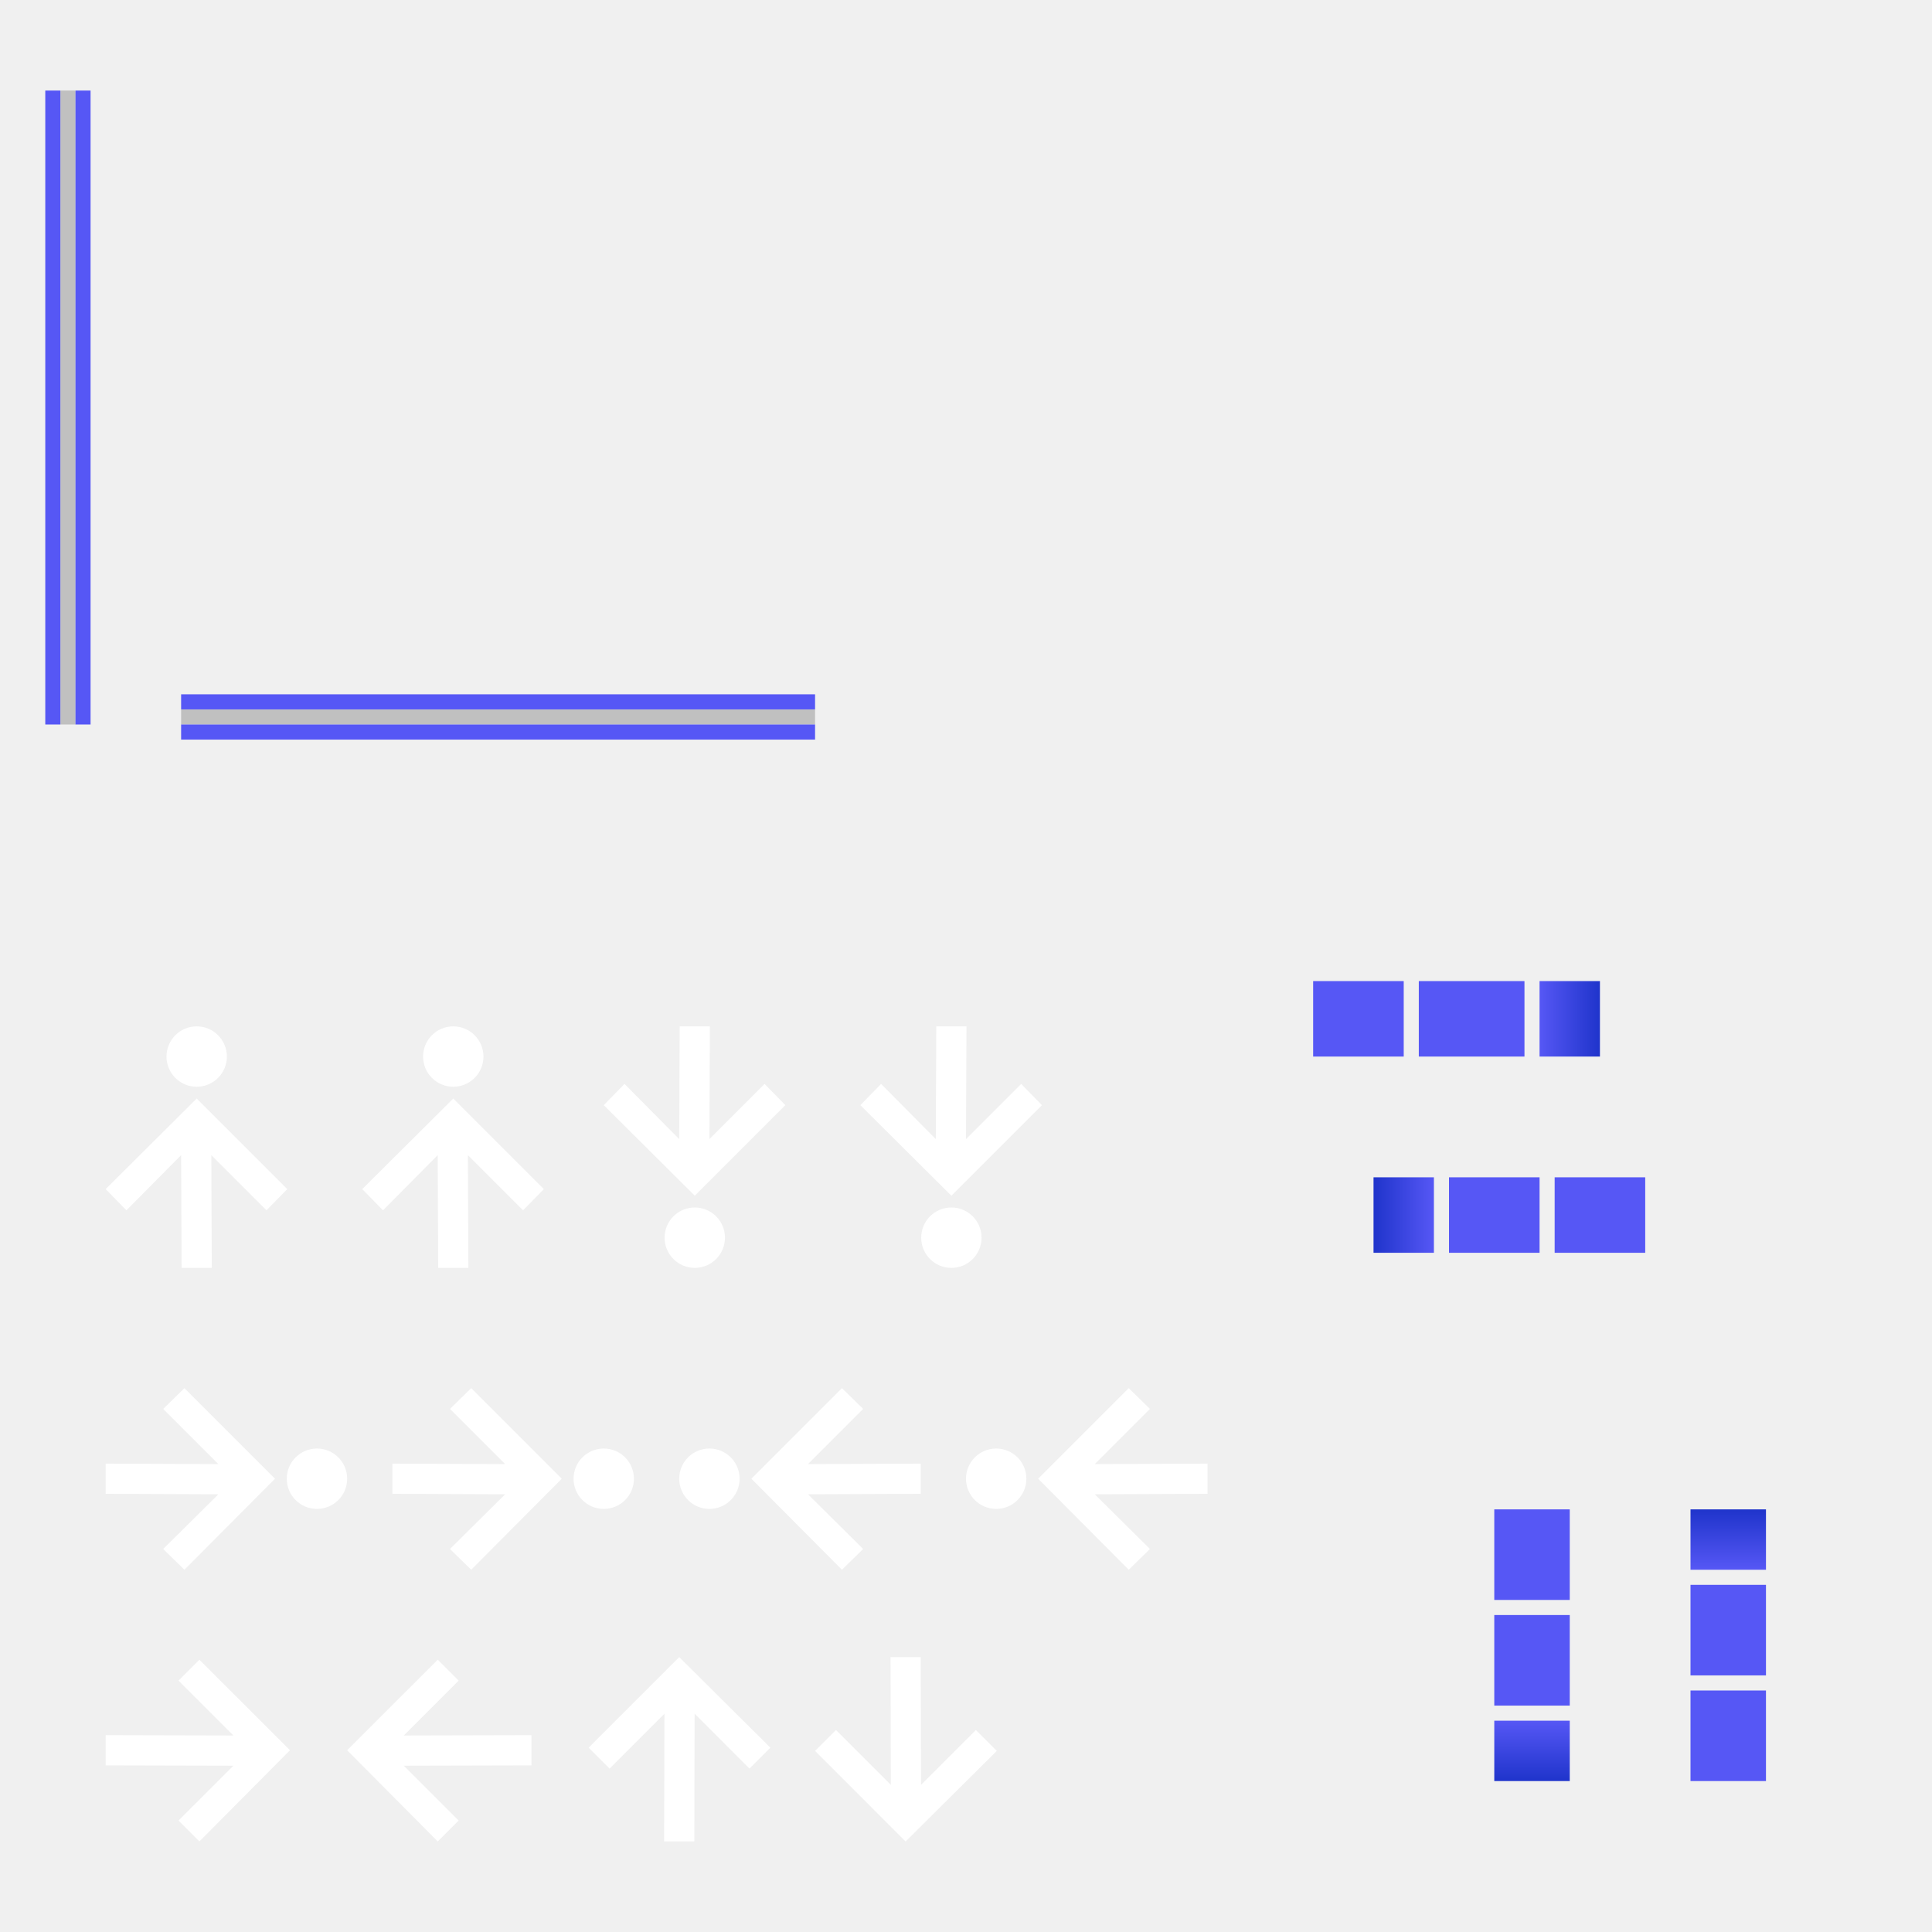
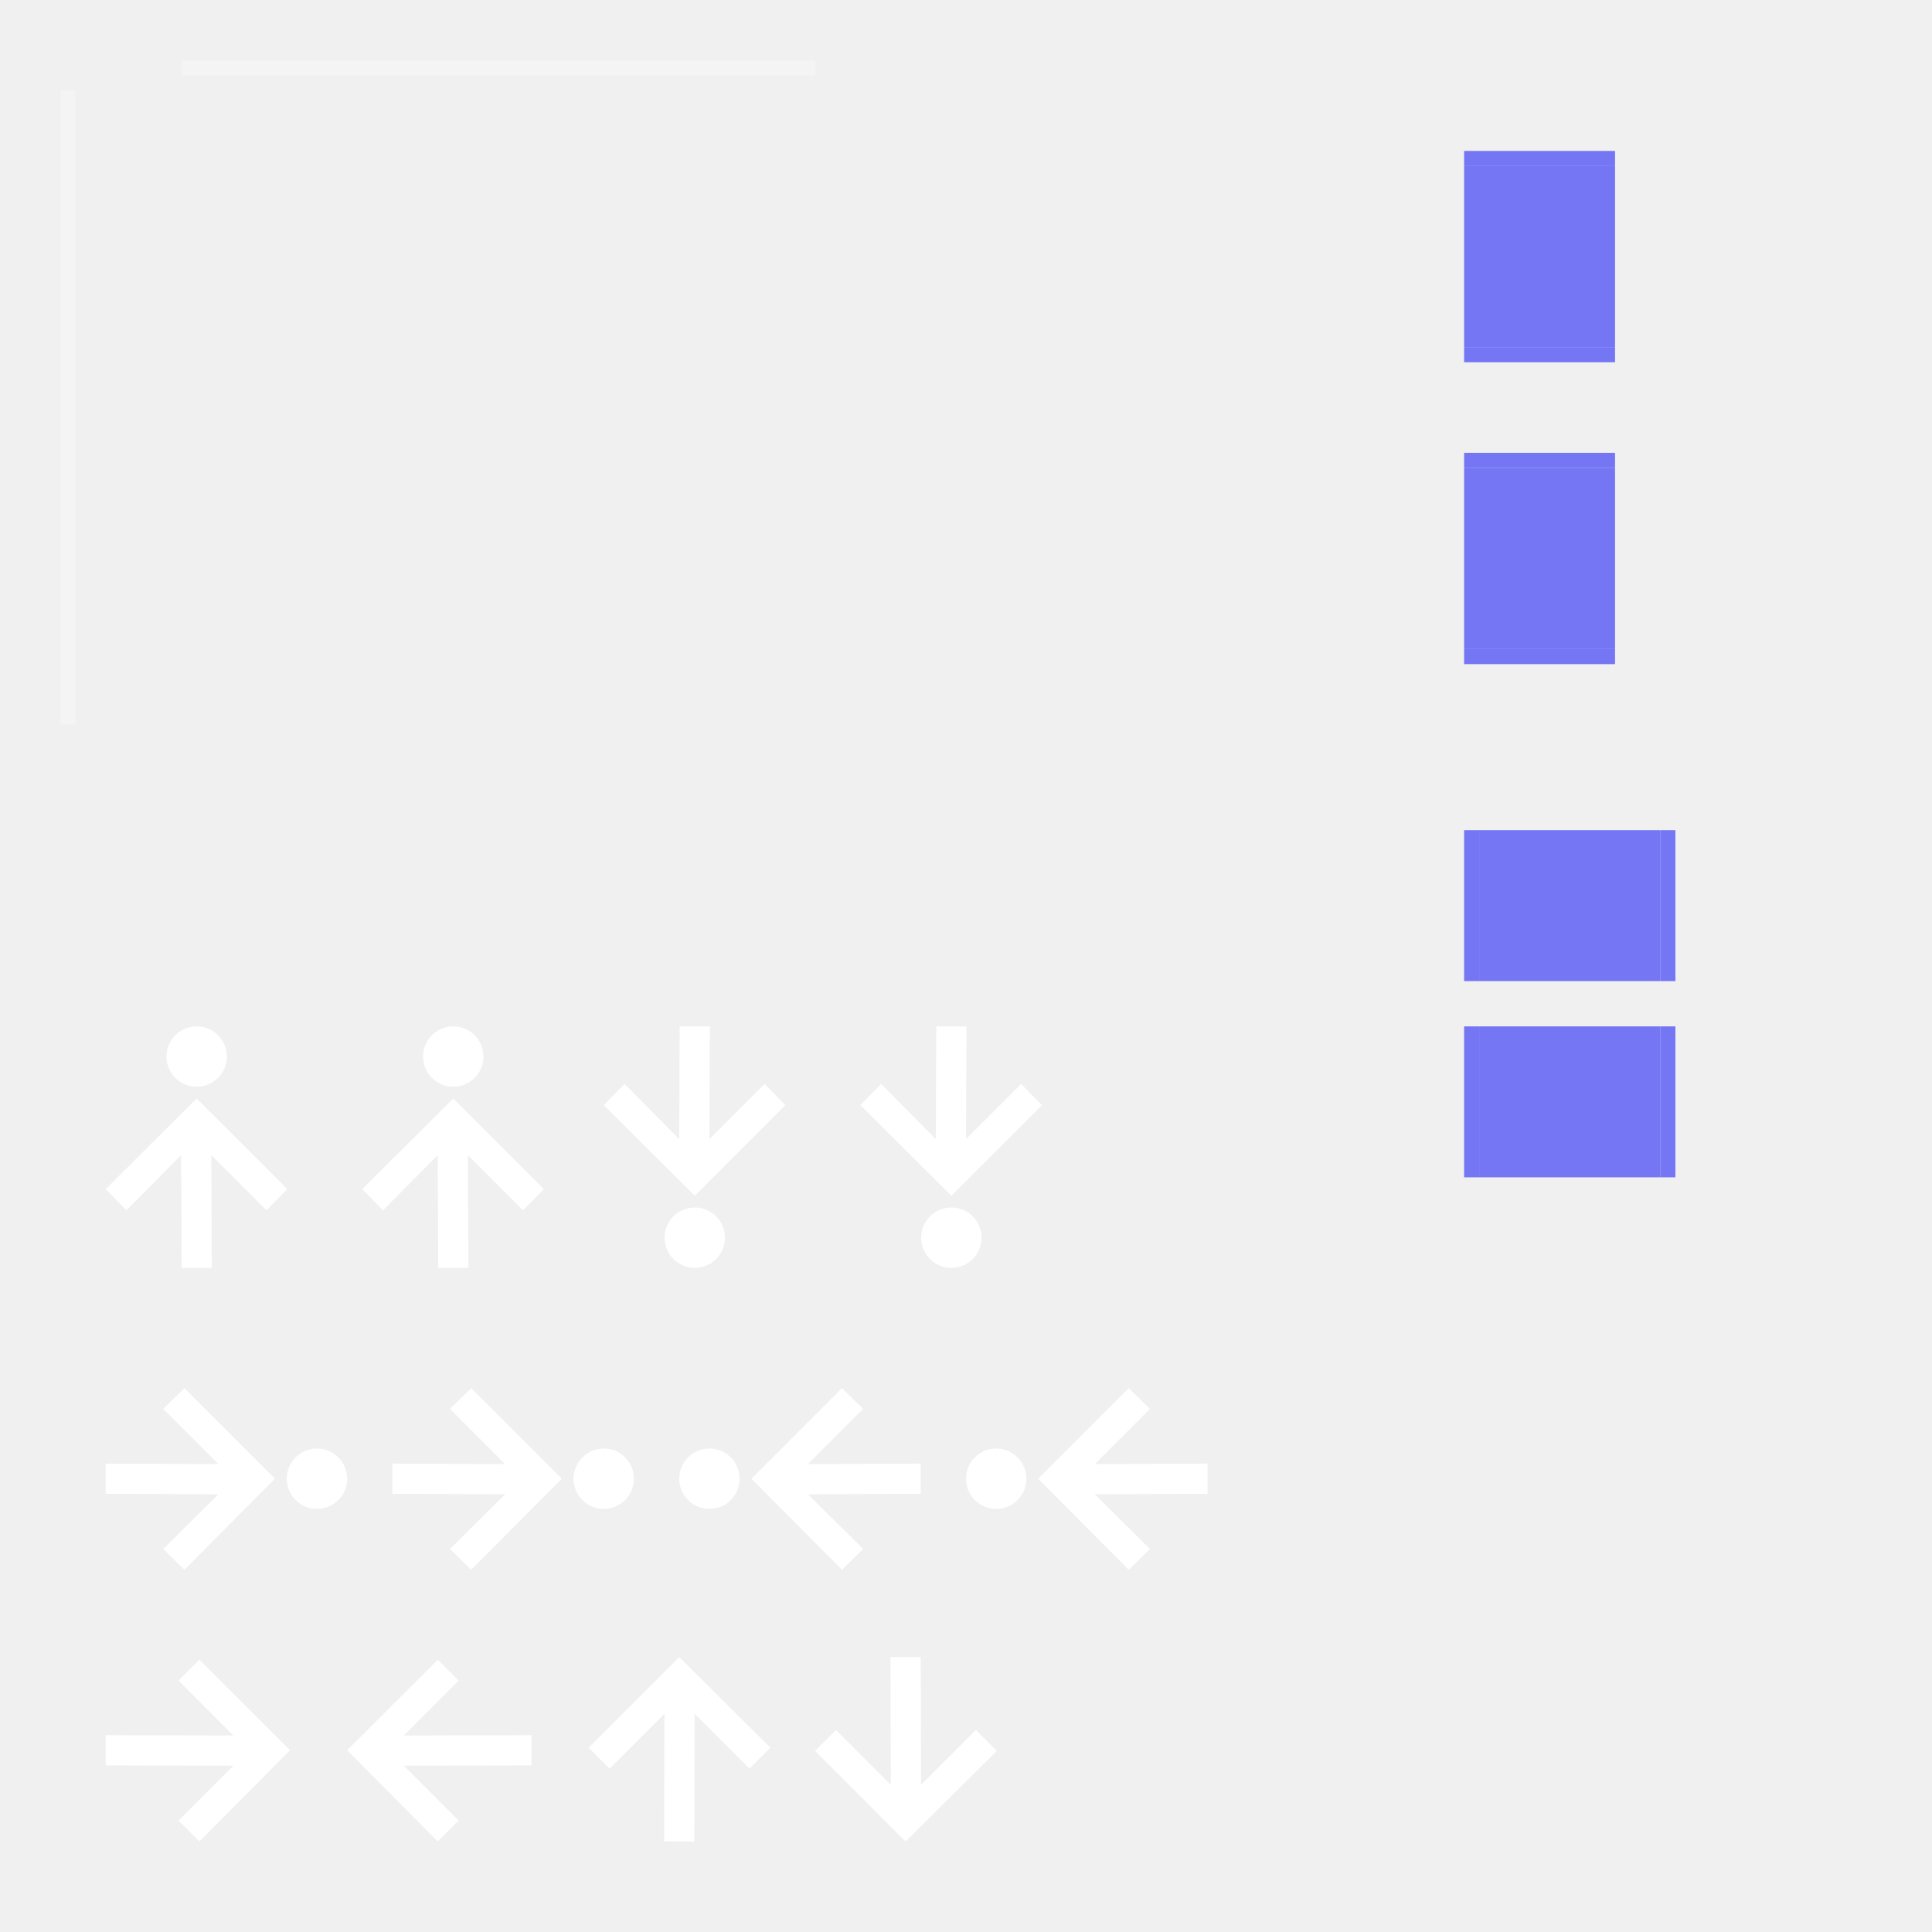
<svg xmlns="http://www.w3.org/2000/svg" xmlns:xlink="http://www.w3.org/1999/xlink" width="128" height="128" version="1">
  <defs>
    <linearGradient id="a">
      <stop stop-color="#1f34cb" offset="0" />
      <stop stop-color="#5657f5" offset="1" />
    </linearGradient>
    <linearGradient id="b">
      <stop stop-color="#007584" offset="0" />
      <stop stop-color="#5657f5" offset="1" />
    </linearGradient>
    <linearGradient id="i" x1="266" x2="266" y1="108" y2="112" gradientUnits="userSpaceOnUse" xlink:href="#b" />
    <linearGradient id="h" x1="115" x2="115" y1="103" y2="107" gradientUnits="userSpaceOnUse" xlink:href="#a" />
    <linearGradient id="g" x1="266" x2="266" y1="121" y2="118" gradientUnits="userSpaceOnUse" xlink:href="#b" />
    <linearGradient id="f" x1="101" x2="101" y1="118" y2="114" gradientUnits="userSpaceOnUse" xlink:href="#a" />
    <linearGradient id="e" x1="268" x2="268" y1="112" y2="108" gradientUnits="userSpaceOnUse">
      <stop stop-color="#00626d" offset="0" />
      <stop stop-color="#5657f5" offset="1" />
    </linearGradient>
    <linearGradient id="d" x1="91" x2="95" y1="80.5" y2="80.5" gradientUnits="userSpaceOnUse" xlink:href="#a" />
    <linearGradient id="c" x1="106" x2="102" y1="67" y2="67" gradientUnits="userSpaceOnUse" xlink:href="#a" />
  </defs>
  <rect id="hint-stretch-borders" x="-10" width="5.221" height="5.403" fill="#023812" opacity=".65" />
-   <g id="north-center" transform="matrix(1,0,0,1.2,-152,-29.4)" stroke-width=".913">
-     <path d="m264 112v5h5v-5z" fill="#5657f5" stroke-width=".913" />
-   </g>
-   <g id="north-top" transform="translate(-152,-8)" fill="url(#i)">
-     <path transform="translate(152,5)" d="m112 103v4h5v-4z" fill="url(#h)" />
-   </g>
-   <g id="north-bottom" transform="matrix(1,0,0,1.5,-152,-63.5)" stroke-width=".817">
-     <path transform="translate(152,3)" d="m112 114v4h5v-4z" fill="#5657f5" stroke-width=".817" />
-   </g>
-   <g id="south-center" transform="matrix(1,0,0,1.2,-165,-27.4)" stroke-width=".913">
-     <path d="m264 112v5h5v-5z" fill="#5657f5" stroke-width=".913" />
-   </g>
-   <g id="south-top" transform="matrix(1,0,0,1.5,-165,-62)" stroke-width=".817">
-     <path transform="translate(165,5)" d="m99 103v4h5v-4z" fill="#5657f5" stroke-width=".817" />
-   </g>
-   <g id="south-bottom" transform="translate(-165,-3)" fill="url(#g)">
-     <path transform="translate(165,3)" d="m99 114v3 1h5v-1-3h-5z" fill="url(#f)" />
-   </g>
-   <g id="east-center" transform="matrix(0,-1,1.4,0,-62.8,334)" stroke-width=".845">
-     <path d="m264 112v5h5v-5z" fill="#5657f5" stroke-width=".845" />
-   </g>
-   <g id="east-left" transform="matrix(0,-1,1.5,0,-75,334)" stroke-width=".817">
-     <path transform="rotate(90,158.5,175.5)" d="m91 65v5h4v-5h-3z" fill="#5657f5" stroke-width=".817" />
-   </g>
-   <g id="east-right" transform="matrix(0,-1,1,0,-15,334)">
-     <path transform="matrix(0,1,-1,0,334,15)" d="m102 65v5h3 1v-5h-1-3z" fill="url(#c)" />
-   </g>
-   <g id="west-center" transform="matrix(0,-1,1.2,0,-38.4,347)" stroke-width=".913">
-     <path d="m264 112v5h5v-5z" fill="#5657f5" stroke-width=".913" />
-   </g>
-   <g id="west-left" transform="matrix(0,-1,1,0,-17,347)" fill="url(#e)">
-     <path transform="matrix(0,1,-1,0,347,17)" d="m91 78v5h1 3v-5h-3-1z" fill="url(#d)" />
-   </g>
-   <g id="west-right" transform="matrix(0,-1,1.5,0,-72.5,347)" stroke-width=".817">
-     <path transform="rotate(90,166,181)" d="m102 78v5h4v-5h-1z" fill="#5657f5" stroke-width=".817" />
-   </g>
-   <g id="vertical-centerindicator" transform="translate(1,15)">
-     <rect x="11" y="32" width="42" height="1" opacity=".2" />
-     <rect x="11" y="33" width="42" height="1" fill="#5657f5" />
-     <rect x="11" y="31" width="42" height="1" fill="#5657f5" />
-   </g>
-   <g id="horizontal-centerindicator" transform="translate(-4,17)">
-     <rect transform="rotate(-90)" x="-31" y="8" width="42" height="1" opacity=".2" />
-     <rect transform="rotate(-90)" x="-31" y="9" width="42" height="1" fill="#5657f5" />
-     <rect transform="rotate(-90)" x="-31" y="7" width="42" height="1" fill="#5657f5" />
-   </g>
  <g id="west-minslider" transform="translate(5.0312 68.003)" enable-background="new">
    <g transform="translate(-405,100)">
      <path d="m419-89.222-1.375 1.406-3.656-3.656 0.031 7.469h-2l-0.031-7.469-3.625 3.656-1.375-1.406 6.031-6 6 6zm-4-8.781c0 1.105-0.895 2-2 2s-2-0.895-2-2 0.895-2 2-2 2 0.895 2 2z" fill="#fff" />
    </g>
  </g>
  <g id="north-offsetslider" transform="translate(37 108)" enable-background="new">
    <g transform="translate(-385,98.003)">
      <path d="m387-90.215 1.386 1.385 3.635-3.635-0.021 8.461h2l0.021-8.461 3.634 3.635 1.385-1.385-6.041-6.001z" fill="#fff" />
    </g>
  </g>
  <g id="north-maxslider" transform="translate(6.9988 89.969)" enable-background="new">
    <g transform="translate(-325,99.003)">
      <path d="m330.22-97.003-1.406 1.375 3.656 3.656-7.469-0.031v2l7.469 0.031-3.656 3.625 1.406 1.375 6-6.031-6-6zm8.781 4c-1.105 0-2 0.895-2 2s0.895 2 2 2 2-0.895 2-2-0.895-2-2-2z" fill="#fff" />
    </g>
  </g>
  <g id="east-offsetslider" transform="translate(5.0016 107.96)" enable-background="new">
    <g transform="translate(-305,99.003)">
      <path d="m313.21-97.003-1.385 1.386 3.635 3.635-8.461-0.021v2l8.461 0.021-3.635 3.634 1.385 1.385 6.001-6.041z" fill="#fff" />
    </g>
  </g>
  <g id="east-minslider" transform="translate(22.031 68.003)" enable-background="new">
    <g transform="translate(-405,100)">
      <path d="m419-89.222-1.375 1.406-3.656-3.656 0.031 7.469h-2l-0.031-7.469-3.625 3.656-1.375-1.406 6.031-6 6 6zm-4-8.781c0 1.105-0.895 2-2 2s-2-0.895-2-2 0.895-2 2-2 2 0.895 2 2z" fill="#fff" />
    </g>
  </g>
  <g id="west-maxslider" transform="matrix(1 0 0 -1 38.031 83.997)" enable-background="new">
    <g transform="translate(-405,100)">
      <path d="m419-89.222-1.375 1.406-3.656-3.656 0.031 7.469h-2l-0.031-7.469-3.625 3.656-1.375-1.406 6.031-6 6 6zm-4-8.781c0 1.105-0.895 2-2 2s-2-0.895-2-2 0.895-2 2-2 2 0.895 2 2z" fill="#fff" />
    </g>
  </g>
  <g id="east-maxslider" transform="matrix(1 0 0 -1 55.031 83.997)" enable-background="new">
    <g transform="translate(-405,100)">
      <path d="m419-89.222-1.375 1.406-3.656-3.656 0.031 7.469h-2l-0.031-7.469-3.625 3.656-1.375-1.406 6.031-6 6 6zm-4-8.781c0 1.105-0.895 2-2 2s-2-0.895-2-2 0.895-2 2-2 2 0.895 2 2z" fill="#fff" />
    </g>
  </g>
  <g id="south-maxslider" transform="translate(25.999 89.969)" enable-background="new">
    <g transform="translate(-325,99.003)">
      <path d="m330.22-97.003-1.406 1.375 3.656 3.656-7.469-0.031v2l7.469 0.031-3.656 3.625 1.406 1.375 6-6.031-6-6zm8.781 4c-1.105 0-2 0.895-2 2s0.895 2 2 2 2-0.895 2-2-0.895-2-2-2z" fill="#fff" />
    </g>
  </g>
  <g id="north-minslider" transform="matrix(-1 0 0 1 61.001 89.969)" enable-background="new">
    <g transform="translate(-325,99.003)">
      <path d="m330.22-97.003-1.406 1.375 3.656 3.656-7.469-0.031v2l7.469 0.031-3.656 3.625 1.406 1.375 6-6.031-6-6zm8.781 4c-1.105 0-2 0.895-2 2s0.895 2 2 2 2-0.895 2-2-0.895-2-2-2z" fill="#fff" />
    </g>
  </g>
  <g id="south-minslider" transform="matrix(-1 0 0 1 80.001 89.969)" enable-background="new">
    <g transform="translate(-325,99.003)">
      <path d="m330.22-97.003-1.406 1.375 3.656 3.656-7.469-0.031v2l7.469 0.031-3.656 3.625 1.406 1.375 6-6.031-6-6zm8.781 4c-1.105 0-2 0.895-2 2s0.895 2 2 2 2-0.895 2-2-0.895-2-2-2z" fill="#fff" />
    </g>
  </g>
  <g id="west-offsetslider" transform="matrix(-1 0 0 1 37.211 107.96)" enable-background="new">
    <g transform="translate(-305,99.003)">
      <path d="m313.21-97.003-1.385 1.386 3.635 3.635-8.461-0.021v2l8.461 0.021-3.635 3.634 1.385 1.385 6.001-6.041z" fill="#fff" />
    </g>
  </g>
  <g id="south-offsetslider" transform="matrix(1 0 0 -1 52 123.79)" enable-background="new">
    <g transform="translate(-385,98.003)">
      <path d="m387-90.215 1.386 1.385 3.635-3.635-0.021 8.461h2l0.021-8.461 3.634 3.635 1.385-1.385-6.041-6.001z" fill="#fff" />
    </g>
  </g>
+   <g id="vertical-centerindicator" transform="translate(1,-28)">
+     <rect class="ColorScheme-Background" x="11" y="32" width="42" height="1" fill="#ffffff" opacity=".25" />
+   </g>
+   <g id="horizontal-centerindicator" transform="translate(-4,17)">
+     <path class="ColorScheme-Background" transform="rotate(-90)" d="m-31 8h42v1h-42z" fill="#ffffff" opacity=".25" />
+   </g>
+   <rect id="south-center" class="ColorScheme-ButtonText" x="97" y="31" width="10" height="12" color="#31363b" fill="#5657f5" opacity=".8" />
+   <rect id="south-bottom" class="ColorScheme-ButtonText" x="97" y="43" width="10" height="1" color="#31363b" fill="#5657f5" opacity=".8" />
+   <rect id="south-top" class="ColorScheme-ButtonText" x="97" y="30" width="10" height="1" color="#31363b" fill="#5657f5" opacity=".8" />
+   <rect id="north-center" class="ColorScheme-ButtonText" x="97" y="11" width="10" height="12" color="#31363b" fill="#5657f5" opacity=".8" />
+   <rect id="north-bottom" class="ColorScheme-ButtonText" x="97" y="23" width="10" height="1" color="#31363b" fill="#5657f5" opacity=".8" />
+   <rect id="north-top" class="ColorScheme-ButtonText" x="97" y="10" width="10" height="1" color="#31363b" fill="#5657f5" opacity=".8" />
+   <rect id="west-center" class="ColorScheme-ButtonText" transform="rotate(90)" x="55" y="-110" width="10" height="12" color="#31363b" fill="#5657f5" opacity=".8" />
+   <rect id="west-left" class="ColorScheme-ButtonText" transform="rotate(90)" x="55" y="-98" width="10" height="1" color="#31363b" fill="#5657f5" opacity=".8" />
+   <rect id="west-right" class="ColorScheme-ButtonText" transform="rotate(90)" x="55" y="-111" width="10" height="1" color="#31363b" fill="#5657f5" opacity=".8" />
+   <rect id="east-center" class="ColorScheme-ButtonText" transform="rotate(90)" x="68" y="-110" width="10" height="12" color="#31363b" fill="#5657f5" opacity=".8" />
+   <rect id="east-left" class="ColorScheme-ButtonText" transform="rotate(90)" x="68" y="-98" width="10" height="1" color="#31363b" fill="#5657f5" opacity=".8" />
+   <rect id="east-right" class="ColorScheme-ButtonText" transform="rotate(90)" x="68" y="-111" width="10" height="1" color="#31363b" fill="#5657f5" opacity=".8" />
</svg>
